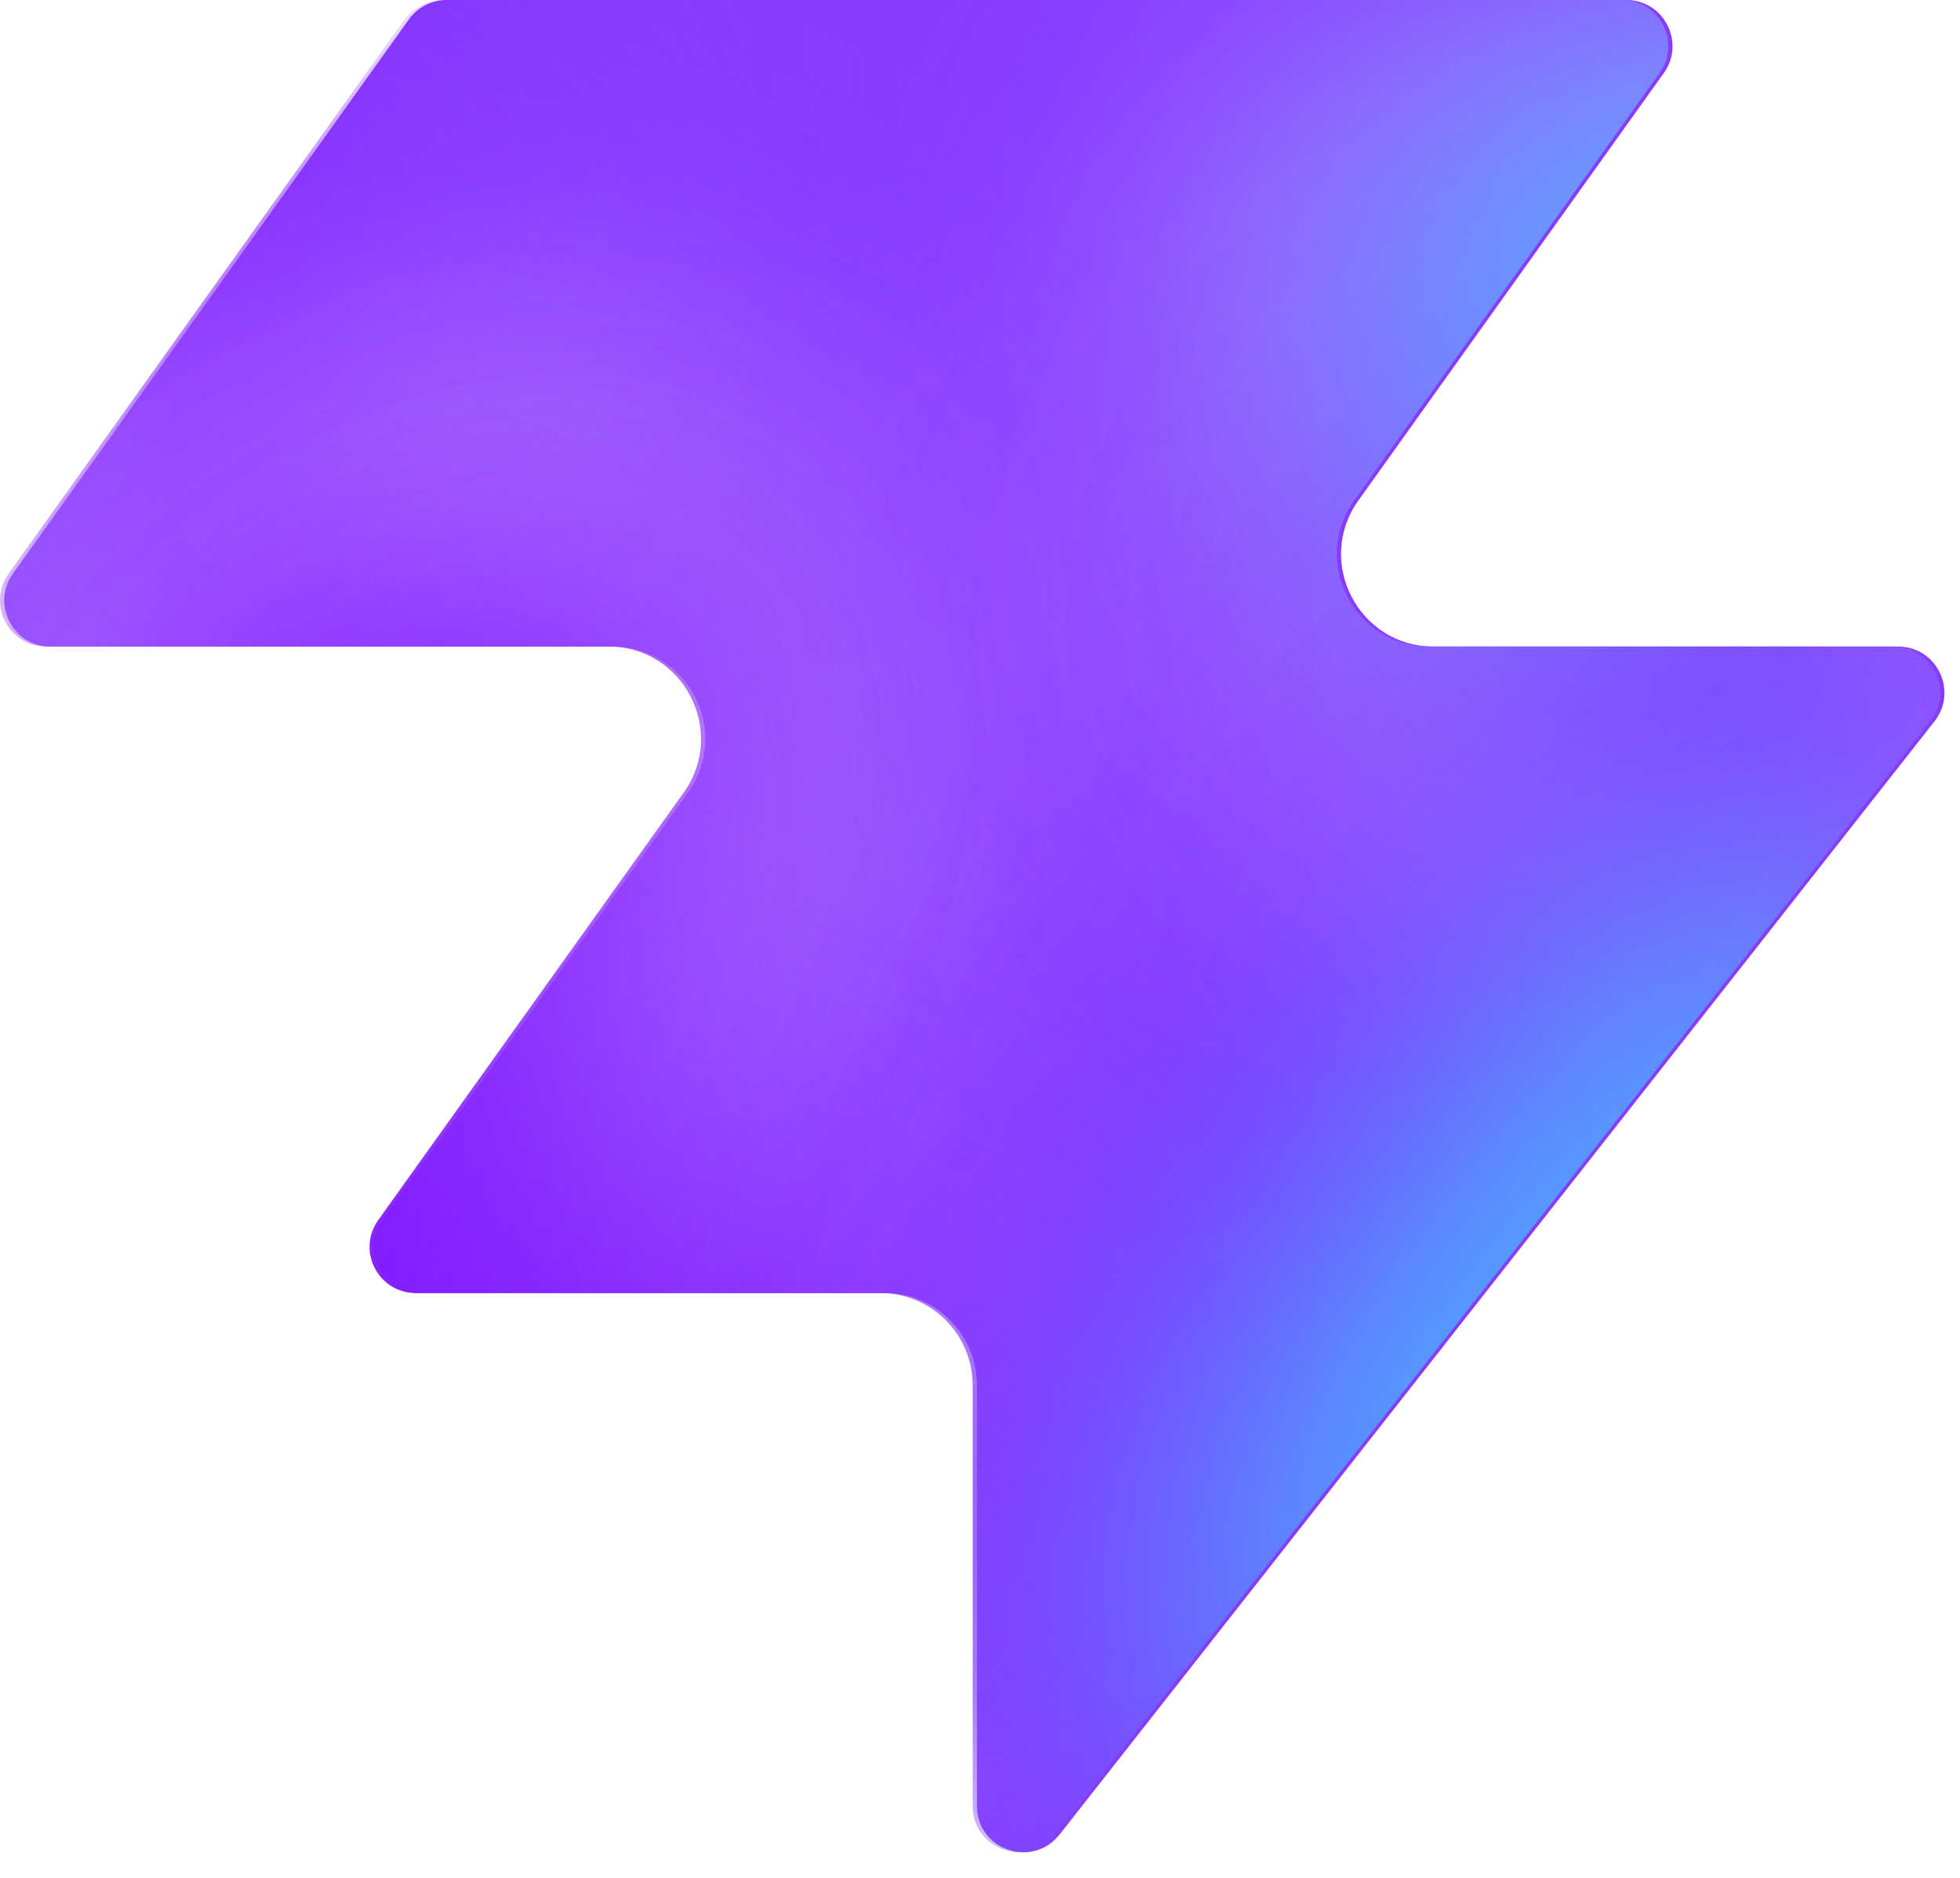
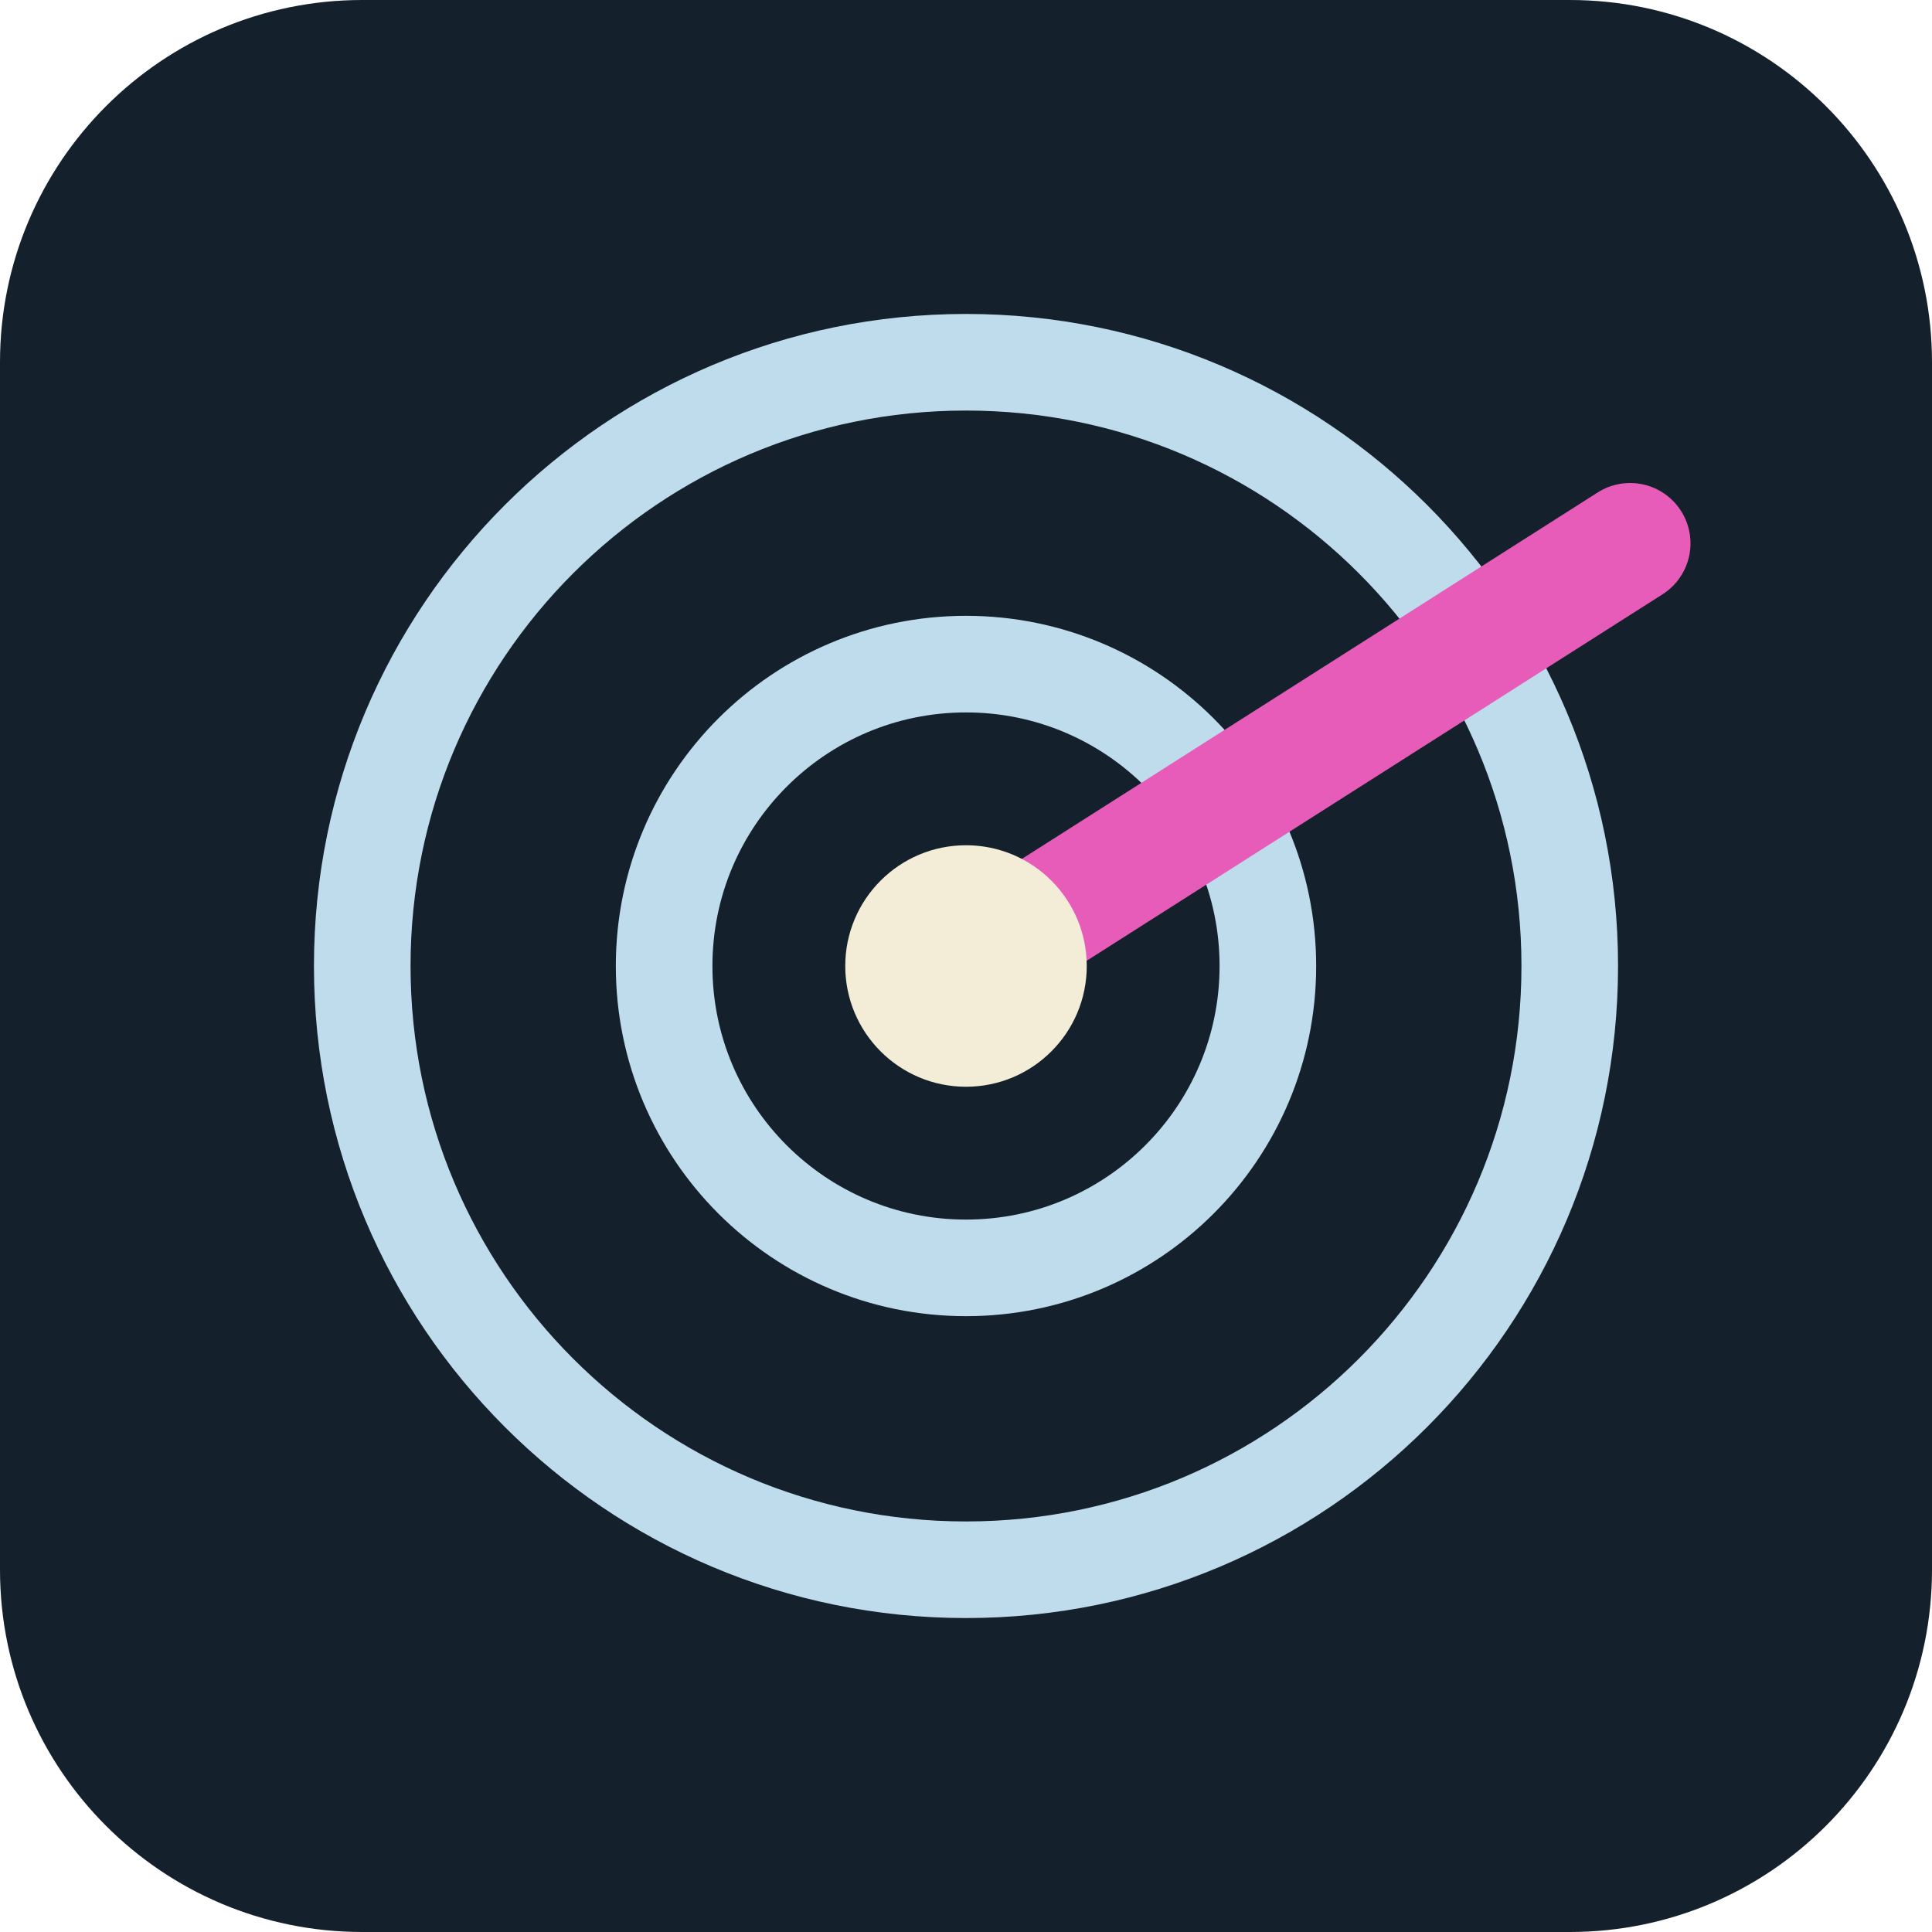
- <svg xmlns="http://www.w3.org/2000/svg" width="48" height="46" fill="none" viewBox="0 0 48 46">
-   <path fill="#863bff" d="M25.946 44.938c-.664.845-2.021.375-2.021-.698V33.937a2.26 2.26 0 0 0-2.262-2.262H10.287c-.92 0-1.456-1.04-.92-1.788l7.48-10.471c1.07-1.497 0-3.578-1.842-3.578H1.237c-.92 0-1.456-1.04-.92-1.788L10.013.474c.214-.297.556-.474.92-.474h28.894c.92 0 1.456 1.04.92 1.788l-7.48 10.471c-1.07 1.498 0 3.579 1.842 3.579h11.377c.943 0 1.473 1.088.89 1.83L25.947 44.94z" style="fill:#863bff;fill:color(display-p3 .525 .23 1);fill-opacity:1" />
-   <mask id="a" width="48" height="46" x="0" y="0" maskUnits="userSpaceOnUse" style="mask-type:alpha">
-     <path fill="#000" d="M25.842 44.938c-.664.844-2.021.375-2.021-.698V33.937a2.26 2.26 0 0 0-2.262-2.262H10.183c-.92 0-1.456-1.04-.92-1.788l7.48-10.471c1.07-1.498 0-3.579-1.842-3.579H1.133c-.92 0-1.456-1.04-.92-1.787L9.91.473c.214-.297.556-.474.92-.474h28.894c.92 0 1.456 1.04.92 1.788l-7.48 10.471c-1.07 1.498 0 3.578 1.842 3.578h11.377c.943 0 1.473 1.088.89 1.832L25.843 44.94z" style="fill:#000;fill-opacity:1" />
-   </mask>
-   <g mask="url(#a)">
-     <g filter="url(#b)">
-       <ellipse cx="5.508" cy="14.704" fill="#ede6ff" rx="5.508" ry="14.704" style="fill:#ede6ff;fill:color(display-p3 .927 .903 1);fill-opacity:1" transform="matrix(.00324 1 1 -.00324 -4.47 31.516)" />
-     </g>
-     <g filter="url(#c)">
-       <ellipse cx="10.399" cy="29.851" fill="#ede6ff" rx="10.399" ry="29.851" style="fill:#ede6ff;fill:color(display-p3 .927 .903 1);fill-opacity:1" transform="matrix(.00324 1 1 -.00324 -39.328 7.883)" />
-     </g>
-     <g filter="url(#d)">
-       <ellipse cx="5.508" cy="30.487" fill="#7e14ff" rx="5.508" ry="30.487" style="fill:#7e14ff;fill:color(display-p3 .492 .077 1);fill-opacity:1" transform="rotate(89.814 -25.913 -14.639)scale(1 -1)" />
-     </g>
-     <g filter="url(#e)">
-       <ellipse cx="5.508" cy="30.599" fill="#7e14ff" rx="5.508" ry="30.599" style="fill:#7e14ff;fill:color(display-p3 .492 .077 1);fill-opacity:1" transform="rotate(89.814 -32.644 -3.334)scale(1 -1)" />
-     </g>
-     <g filter="url(#f)">
-       <ellipse cx="5.508" cy="30.599" fill="#7e14ff" rx="5.508" ry="30.599" style="fill:#7e14ff;fill:color(display-p3 .492 .077 1);fill-opacity:1" transform="matrix(.00324 1 1 -.00324 -34.34 30.47)" />
-     </g>
-     <g filter="url(#g)">
-       <ellipse cx="14.072" cy="22.078" fill="#ede6ff" rx="14.072" ry="22.078" style="fill:#ede6ff;fill:color(display-p3 .927 .903 1);fill-opacity:1" transform="rotate(93.35 24.506 48.493)scale(-1 1)" />
-     </g>
-     <g filter="url(#h)">
-       <ellipse cx="3.47" cy="21.501" fill="#7e14ff" rx="3.47" ry="21.501" style="fill:#7e14ff;fill:color(display-p3 .492 .077 1);fill-opacity:1" transform="rotate(89.009 28.708 47.59)scale(-1 1)" />
-     </g>
-     <g filter="url(#i)">
-       <ellipse cx="3.47" cy="21.501" fill="#7e14ff" rx="3.47" ry="21.501" style="fill:#7e14ff;fill:color(display-p3 .492 .077 1);fill-opacity:1" transform="rotate(89.009 28.708 47.59)scale(-1 1)" />
-     </g>
-     <g filter="url(#j)">
-       <ellipse cx=".387" cy="8.972" fill="#7e14ff" rx="4.407" ry="29.108" style="fill:#7e14ff;fill:color(display-p3 .492 .077 1);fill-opacity:1" transform="rotate(39.51 .387 8.972)" />
-     </g>
-     <g filter="url(#k)">
-       <ellipse cx="47.523" cy="-6.092" fill="#7e14ff" rx="4.407" ry="29.108" style="fill:#7e14ff;fill:color(display-p3 .492 .077 1);fill-opacity:1" transform="rotate(37.892 47.523 -6.092)" />
-     </g>
-     <g filter="url(#l)">
-       <ellipse cx="41.412" cy="6.333" fill="#47bfff" rx="5.971" ry="9.665" style="fill:#47bfff;fill:color(display-p3 .28 .748 1);fill-opacity:1" transform="rotate(37.892 41.412 6.333)" />
-     </g>
-     <g filter="url(#m)">
-       <ellipse cx="-1.879" cy="38.332" fill="#7e14ff" rx="4.407" ry="29.108" style="fill:#7e14ff;fill:color(display-p3 .492 .077 1);fill-opacity:1" transform="rotate(37.892 -1.88 38.332)" />
-     </g>
-     <g filter="url(#n)">
-       <ellipse cx="-1.879" cy="38.332" fill="#7e14ff" rx="4.407" ry="29.108" style="fill:#7e14ff;fill:color(display-p3 .492 .077 1);fill-opacity:1" transform="rotate(37.892 -1.88 38.332)" />
-     </g>
-     <g filter="url(#o)">
-       <ellipse cx="35.651" cy="29.907" fill="#7e14ff" rx="4.407" ry="29.108" style="fill:#7e14ff;fill:color(display-p3 .492 .077 1);fill-opacity:1" transform="rotate(37.892 35.651 29.907)" />
-     </g>
-     <g filter="url(#p)">
-       <ellipse cx="38.418" cy="32.4" fill="#47bfff" rx="5.971" ry="15.297" style="fill:#47bfff;fill:color(display-p3 .28 .748 1);fill-opacity:1" transform="rotate(37.892 38.418 32.4)" />
-     </g>
+ <svg xmlns="http://www.w3.org/2000/svg" viewBox="0 0 32 32">
+   <rect width="32" height="32" rx="6" fill="#14202b" />
+   <g fill="none" stroke="#bfdcec" stroke-width="1.6">
+     <circle cx="16" cy="16" r="5" />
+     <circle cx="16" cy="16" r="10" />
  </g>
-   <defs>
-     <filter id="b" width="60.045" height="41.654" x="-19.77" y="16.149" color-interpolation-filters="sRGB" filterUnits="userSpaceOnUse">
-       <feFlood flood-opacity="0" result="BackgroundImageFix" />
-       <feBlend in="SourceGraphic" in2="BackgroundImageFix" result="shape" />
-       <feGaussianBlur result="effect1_foregroundBlur_2002_17158" stdDeviation="7.659" />
-     </filter>
-     <filter id="c" width="90.34" height="51.437" x="-54.613" y="-7.533" color-interpolation-filters="sRGB" filterUnits="userSpaceOnUse">
-       <feFlood flood-opacity="0" result="BackgroundImageFix" />
-       <feBlend in="SourceGraphic" in2="BackgroundImageFix" result="shape" />
-       <feGaussianBlur result="effect1_foregroundBlur_2002_17158" stdDeviation="7.659" />
-     </filter>
-     <filter id="d" width="79.355" height="29.4" x="-49.64" y="2.03" color-interpolation-filters="sRGB" filterUnits="userSpaceOnUse">
-       <feFlood flood-opacity="0" result="BackgroundImageFix" />
-       <feBlend in="SourceGraphic" in2="BackgroundImageFix" result="shape" />
-       <feGaussianBlur result="effect1_foregroundBlur_2002_17158" stdDeviation="4.596" />
-     </filter>
-     <filter id="e" width="79.579" height="29.4" x="-45.045" y="20.029" color-interpolation-filters="sRGB" filterUnits="userSpaceOnUse">
-       <feFlood flood-opacity="0" result="BackgroundImageFix" />
-       <feBlend in="SourceGraphic" in2="BackgroundImageFix" result="shape" />
-       <feGaussianBlur result="effect1_foregroundBlur_2002_17158" stdDeviation="4.596" />
-     </filter>
-     <filter id="f" width="79.579" height="29.4" x="-43.513" y="21.178" color-interpolation-filters="sRGB" filterUnits="userSpaceOnUse">
-       <feFlood flood-opacity="0" result="BackgroundImageFix" />
-       <feBlend in="SourceGraphic" in2="BackgroundImageFix" result="shape" />
-       <feGaussianBlur result="effect1_foregroundBlur_2002_17158" stdDeviation="4.596" />
-     </filter>
-     <filter id="g" width="74.749" height="58.852" x="15.756" y="-17.901" color-interpolation-filters="sRGB" filterUnits="userSpaceOnUse">
-       <feFlood flood-opacity="0" result="BackgroundImageFix" />
-       <feBlend in="SourceGraphic" in2="BackgroundImageFix" result="shape" />
-       <feGaussianBlur result="effect1_foregroundBlur_2002_17158" stdDeviation="7.659" />
-     </filter>
-     <filter id="h" width="61.377" height="25.362" x="23.548" y="2.284" color-interpolation-filters="sRGB" filterUnits="userSpaceOnUse">
-       <feFlood flood-opacity="0" result="BackgroundImageFix" />
-       <feBlend in="SourceGraphic" in2="BackgroundImageFix" result="shape" />
-       <feGaussianBlur result="effect1_foregroundBlur_2002_17158" stdDeviation="4.596" />
-     </filter>
-     <filter id="i" width="61.377" height="25.362" x="23.548" y="2.284" color-interpolation-filters="sRGB" filterUnits="userSpaceOnUse">
-       <feFlood flood-opacity="0" result="BackgroundImageFix" />
-       <feBlend in="SourceGraphic" in2="BackgroundImageFix" result="shape" />
-       <feGaussianBlur result="effect1_foregroundBlur_2002_17158" stdDeviation="4.596" />
-     </filter>
-     <filter id="j" width="56.045" height="63.649" x="-27.636" y="-22.853" color-interpolation-filters="sRGB" filterUnits="userSpaceOnUse">
-       <feFlood flood-opacity="0" result="BackgroundImageFix" />
-       <feBlend in="SourceGraphic" in2="BackgroundImageFix" result="shape" />
-       <feGaussianBlur result="effect1_foregroundBlur_2002_17158" stdDeviation="4.596" />
-     </filter>
-     <filter id="k" width="54.814" height="64.646" x="20.116" y="-38.415" color-interpolation-filters="sRGB" filterUnits="userSpaceOnUse">
-       <feFlood flood-opacity="0" result="BackgroundImageFix" />
-       <feBlend in="SourceGraphic" in2="BackgroundImageFix" result="shape" />
-       <feGaussianBlur result="effect1_foregroundBlur_2002_17158" stdDeviation="4.596" />
-     </filter>
-     <filter id="l" width="33.541" height="35.313" x="24.641" y="-11.323" color-interpolation-filters="sRGB" filterUnits="userSpaceOnUse">
-       <feFlood flood-opacity="0" result="BackgroundImageFix" />
-       <feBlend in="SourceGraphic" in2="BackgroundImageFix" result="shape" />
-       <feGaussianBlur result="effect1_foregroundBlur_2002_17158" stdDeviation="4.596" />
-     </filter>
-     <filter id="m" width="54.814" height="64.646" x="-29.286" y="6.009" color-interpolation-filters="sRGB" filterUnits="userSpaceOnUse">
-       <feFlood flood-opacity="0" result="BackgroundImageFix" />
-       <feBlend in="SourceGraphic" in2="BackgroundImageFix" result="shape" />
-       <feGaussianBlur result="effect1_foregroundBlur_2002_17158" stdDeviation="4.596" />
-     </filter>
-     <filter id="n" width="54.814" height="64.646" x="-29.286" y="6.009" color-interpolation-filters="sRGB" filterUnits="userSpaceOnUse">
-       <feFlood flood-opacity="0" result="BackgroundImageFix" />
-       <feBlend in="SourceGraphic" in2="BackgroundImageFix" result="shape" />
-       <feGaussianBlur result="effect1_foregroundBlur_2002_17158" stdDeviation="4.596" />
-     </filter>
-     <filter id="o" width="54.814" height="64.646" x="8.244" y="-2.416" color-interpolation-filters="sRGB" filterUnits="userSpaceOnUse">
-       <feFlood flood-opacity="0" result="BackgroundImageFix" />
-       <feBlend in="SourceGraphic" in2="BackgroundImageFix" result="shape" />
-       <feGaussianBlur result="effect1_foregroundBlur_2002_17158" stdDeviation="4.596" />
-     </filter>
-     <filter id="p" width="39.409" height="43.623" x="18.713" y="10.588" color-interpolation-filters="sRGB" filterUnits="userSpaceOnUse">
-       <feFlood flood-opacity="0" result="BackgroundImageFix" />
-       <feBlend in="SourceGraphic" in2="BackgroundImageFix" result="shape" />
-       <feGaussianBlur result="effect1_foregroundBlur_2002_17158" stdDeviation="4.596" />
-     </filter>
-   </defs>
+   <path d="M16 16 27 9" stroke="#e65cb8" stroke-width="2" stroke-linecap="round" />
+   <circle cx="16" cy="16" r="2" fill="#f3ecd6" />
</svg>
